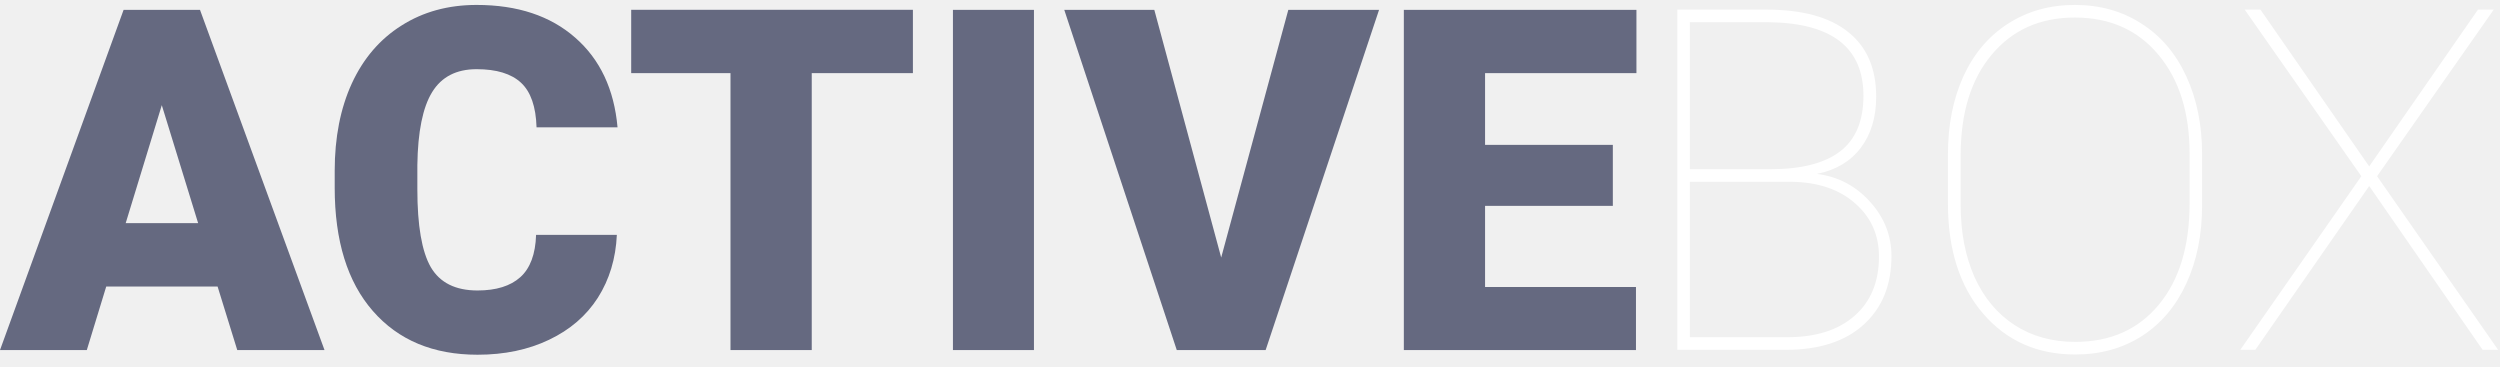
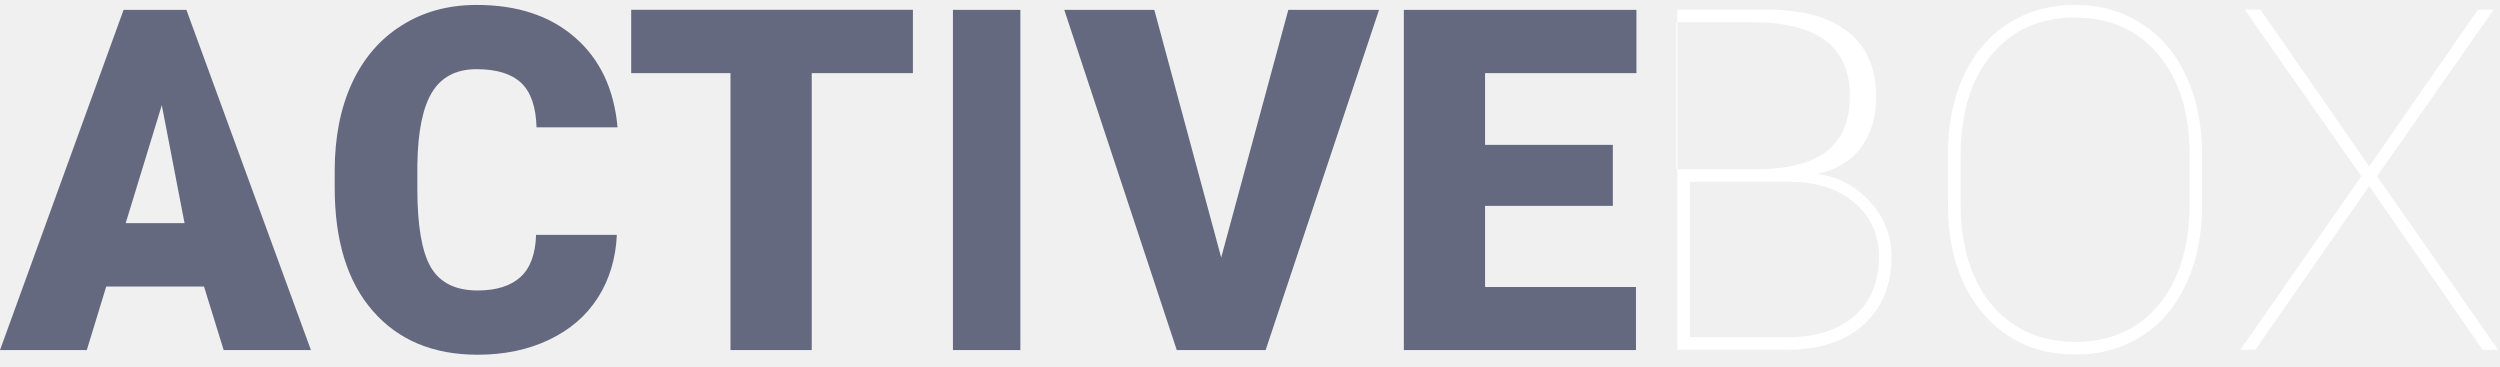
<svg xmlns="http://www.w3.org/2000/svg" width="184" height="27" fill="none">
-   <path d="M16.014 21.087H7.819l-1.43 4.678H0L9.097.724h5.622l9.165 25.04h-6.422l-1.448-4.677ZM9.25 16.425h5.333L11.908 7.74 9.25 16.426ZM45.4 17.286c-.08 1.742-.545 3.285-1.397 4.626-.852 1.33-2.05 2.362-3.594 3.096-1.533.733-3.288 1.1-5.264 1.1-3.26 0-5.827-1.072-7.7-3.216-1.874-2.144-2.811-5.17-2.811-9.08v-1.239c0-2.453.42-4.597 1.26-6.432.852-1.846 2.073-3.267 3.663-4.265 1.59-1.009 3.43-1.513 5.52-1.513 3.01 0 5.428.802 7.257 2.407 1.828 1.594 2.867 3.795 3.117 6.604H39.49c-.046-1.524-.426-2.62-1.142-3.284-.715-.665-1.805-.998-3.27-.998-1.488 0-2.579.562-3.271 1.686-.693 1.123-1.057 2.918-1.09 5.383v1.771c0 2.671.329 4.58.987 5.727.67 1.147 1.818 1.72 3.442 1.72 1.374 0 2.424-.327 3.151-.98.727-.654 1.113-1.692 1.159-3.113H45.4ZM67.189 5.385h-7.445v20.38h-5.98V5.385h-7.308V.723H67.19v4.66ZM76.099 25.765h-5.963V.724h5.963v25.04ZM89.88 18.954 94.82.724h6.679l-8.348 25.04H86.61L78.33.725h6.627l4.923 18.23ZM118.705 15.153h-9.404v5.968h11.107v4.644h-17.086V.724h17.12v4.66h-11.141v5.28h9.404v4.49Z" fill="#656980" />
-   <path d="M123.454 25.747V.707h6.524c2.669 0 4.685.55 6.048 1.65 1.374 1.09 2.061 2.678 2.061 4.765 0 1.513-.38 2.768-1.141 3.766-.761.997-1.834 1.634-3.22 1.909 1.568.206 2.874.894 3.918 2.064 1.045 1.158 1.568 2.488 1.568 3.99 0 2.132-.687 3.818-2.062 5.056-1.362 1.227-3.265 1.84-5.707 1.84h-7.989Zm.92-12.365v11.437h7.172c2.101 0 3.748-.522 4.94-1.566 1.204-1.054 1.806-2.51 1.806-4.368 0-1.582-.579-2.883-1.738-3.904-1.158-1.032-2.708-1.565-4.651-1.6h-7.529Zm0-.929h5.945c2.26 0 3.964-.436 5.111-1.307 1.147-.883 1.72-2.247 1.72-4.093 0-3.555-2.322-5.36-6.967-5.418h-5.809v10.818ZM162.074 15.101c0 2.167-.386 4.088-1.159 5.762-.761 1.662-1.851 2.952-3.271 3.87-1.419.905-3.055 1.358-4.906 1.358-2.794 0-5.054-1.003-6.78-3.01-1.726-2.006-2.59-4.712-2.59-8.117v-3.612c0-2.155.381-4.07 1.142-5.744.772-1.674 1.868-2.964 3.288-3.87 1.431-.917 3.066-1.375 4.906-1.375 1.851 0 3.487.458 4.906 1.375 1.431.906 2.533 2.202 3.305 3.887.773 1.674 1.159 3.583 1.159 5.727v3.75Zm-.92-3.783c0-3.027-.761-5.452-2.283-7.275-1.522-1.834-3.578-2.752-6.167-2.752-2.555 0-4.594.912-6.116 2.735-1.522 1.811-2.283 4.282-2.283 7.412v3.663c0 1.995.341 3.761 1.023 5.298.692 1.524 1.675 2.7 2.947 3.525 1.272.826 2.76 1.239 4.463 1.239 2.59 0 4.639-.912 6.15-2.735 1.51-1.823 2.266-4.311 2.266-7.464v-3.646ZM174.373 12.247 182.38.707h1.159l-8.586 12.262 8.909 12.778h-1.141l-8.348-12.056-8.381 12.056h-1.107l8.909-12.778L165.208.707h1.159l8.006 11.54Z" fill="#fff" />
+   <path d="M16.014 21.087H7.819l-1.43 4.678H0L9.097.724h4.622l9.165 25.04h-6.422l-1.448-4.677ZM9.25 16.425h4.333L11.908 7.74 9.25 16.426ZM45.4 17.286c-.08 1.742-.545 3.285-1.397 4.626-.852 1.33-2.05 2.362-3.594 3.096-1.533.733-3.288 1.1-5.264 1.1-3.26 0-5.827-1.072-7.7-3.216-1.874-2.144-2.811-5.17-2.811-9.08v-1.239c0-2.453.42-4.597 1.26-6.432.852-1.846 2.073-3.267 3.663-4.265 1.59-1.009 3.43-1.513 5.52-1.513 3.01 0 5.428.802 7.257 2.407 1.828 1.594 2.867 3.795 3.117 6.604H39.49c-.046-1.524-.426-2.62-1.142-3.284-.715-.665-1.805-.998-3.27-.998-1.488 0-2.579.562-3.271 1.686-.693 1.123-1.057 2.918-1.09 5.383v1.771c0 2.671.329 4.58.987 5.727.67 1.147 1.818 1.72 3.442 1.72 1.374 0 2.424-.327 3.151-.98.727-.654 1.113-1.692 1.159-3.113h35.4ZM67.189 5.385h-7.445v20.38h-5.98V5.385h-7.308V.723H67.19v4.66ZM76.099 25.765h-5.963V.724h4.963v25.04ZM89.88 18.954 94.82.724h6.679l-8.348 25.04H86.61L78.33.725h6.627l4.923 18.23ZM118.705 15.153h-9.404v5.968h11.107v4.644h-17.086V.724h17.12v4.66h-11.141v5.28h9.404v4.49Z" fill="#656980" />
+   <path d="M123.454 25.747V.707h6.524c2.669 0 4.685.55 6.048 1.65 1.374 1.09 2.061 2.678 2.061 4.765 0 1.513-.38 2.768-1.141 3.766-.761.997-1.834 1.634-3.22 1.909 1.568.206 2.874.894 3.918 2.064 1.045 1.158 1.568 2.488 1.568 3.99 0 2.132-.687 3.818-2.062 5.056-1.362 1.227-3.265 1.84-5.707 1.84h-7.989Zm.92-12.365v11.437h7.172c2.101 0 3.748-.522 4.94-1.566 1.204-1.054 1.806-2.51 1.806-4.368 0-1.582-.579-2.883-1.738-3.904-1.158-1.032-2.708-1.565-4.651-1.6h-7.529Zm0-.929h4.945c2.26 0 3.964-.436 5.111-1.307 1.147-.883 1.72-2.247 1.72-4.093 0-3.555-2.322-5.36-6.967-5.418h-5.809v10.818ZM162.074 15.101c0 2.167-.386 4.088-1.159 5.762-.761 1.662-1.851 2.952-3.271 3.87-1.419.905-3.055 1.358-4.906 1.358-2.794 0-5.054-1.003-6.78-3.01-1.726-2.006-2.59-4.712-2.59-8.117v-3.612c0-2.155.381-4.07 1.142-5.744.772-1.674 1.868-2.964 3.288-3.87 1.431-.917 3.066-1.375 4.906-1.375 1.851 0 3.487.458 4.906 1.375 1.431.906 2.533 2.202 3.305 3.887.773 1.674 1.159 3.583 1.159 5.727v3.75Zm-.92-3.783c0-3.027-.761-5.452-2.283-7.275-1.522-1.834-3.578-2.752-6.167-2.752-2.555 0-4.594.912-6.116 2.735-1.522 1.811-2.283 4.282-2.283 7.412v3.663c0 1.995.341 3.761 1.023 5.298.692 1.524 1.675 2.7 2.947 3.525 1.272.826 2.76 1.239 4.463 1.239 2.59 0 4.639-.912 6.15-2.735 1.51-1.823 2.266-4.311 2.266-7.464v-3.646ZM174.373 12.247 182.38.707h1.159l-8.586 12.262 8.909 12.778h-1.141l-8.348-12.056-8.381 12.056h-1.107l8.909-12.778L165.208.707h1.159l8.006 11.54Z" fill="#fff" />
</svg>
